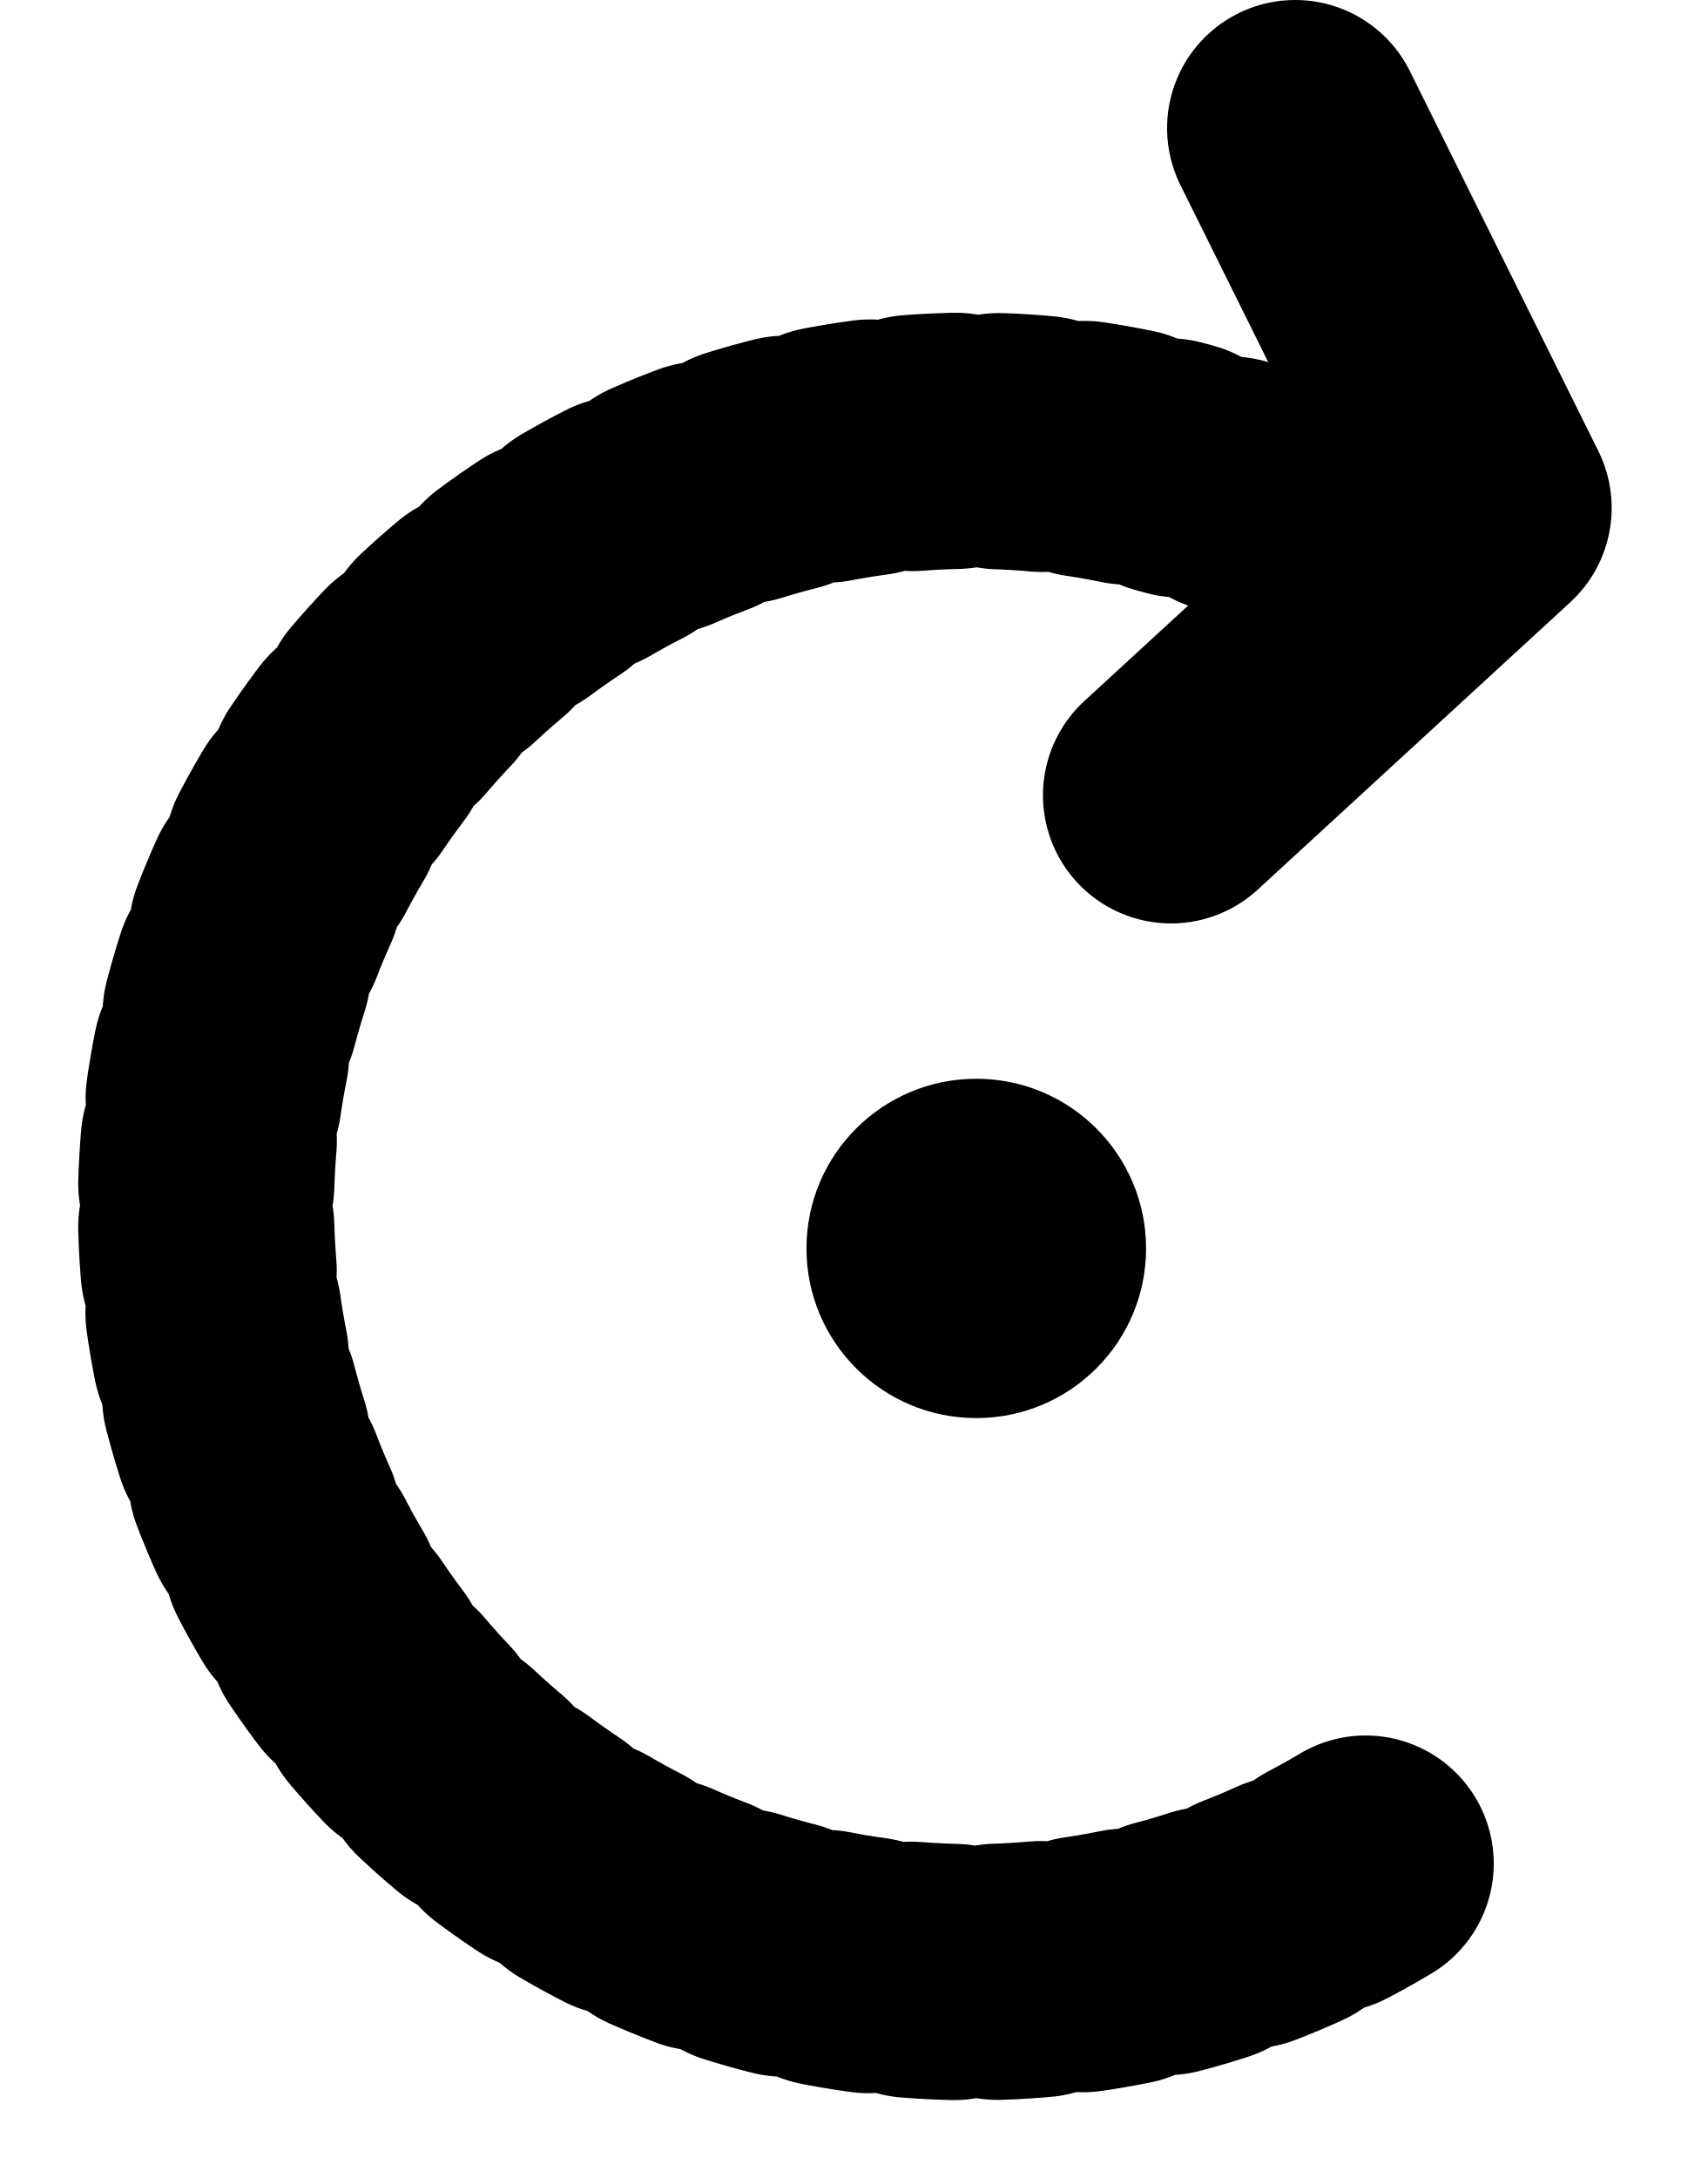
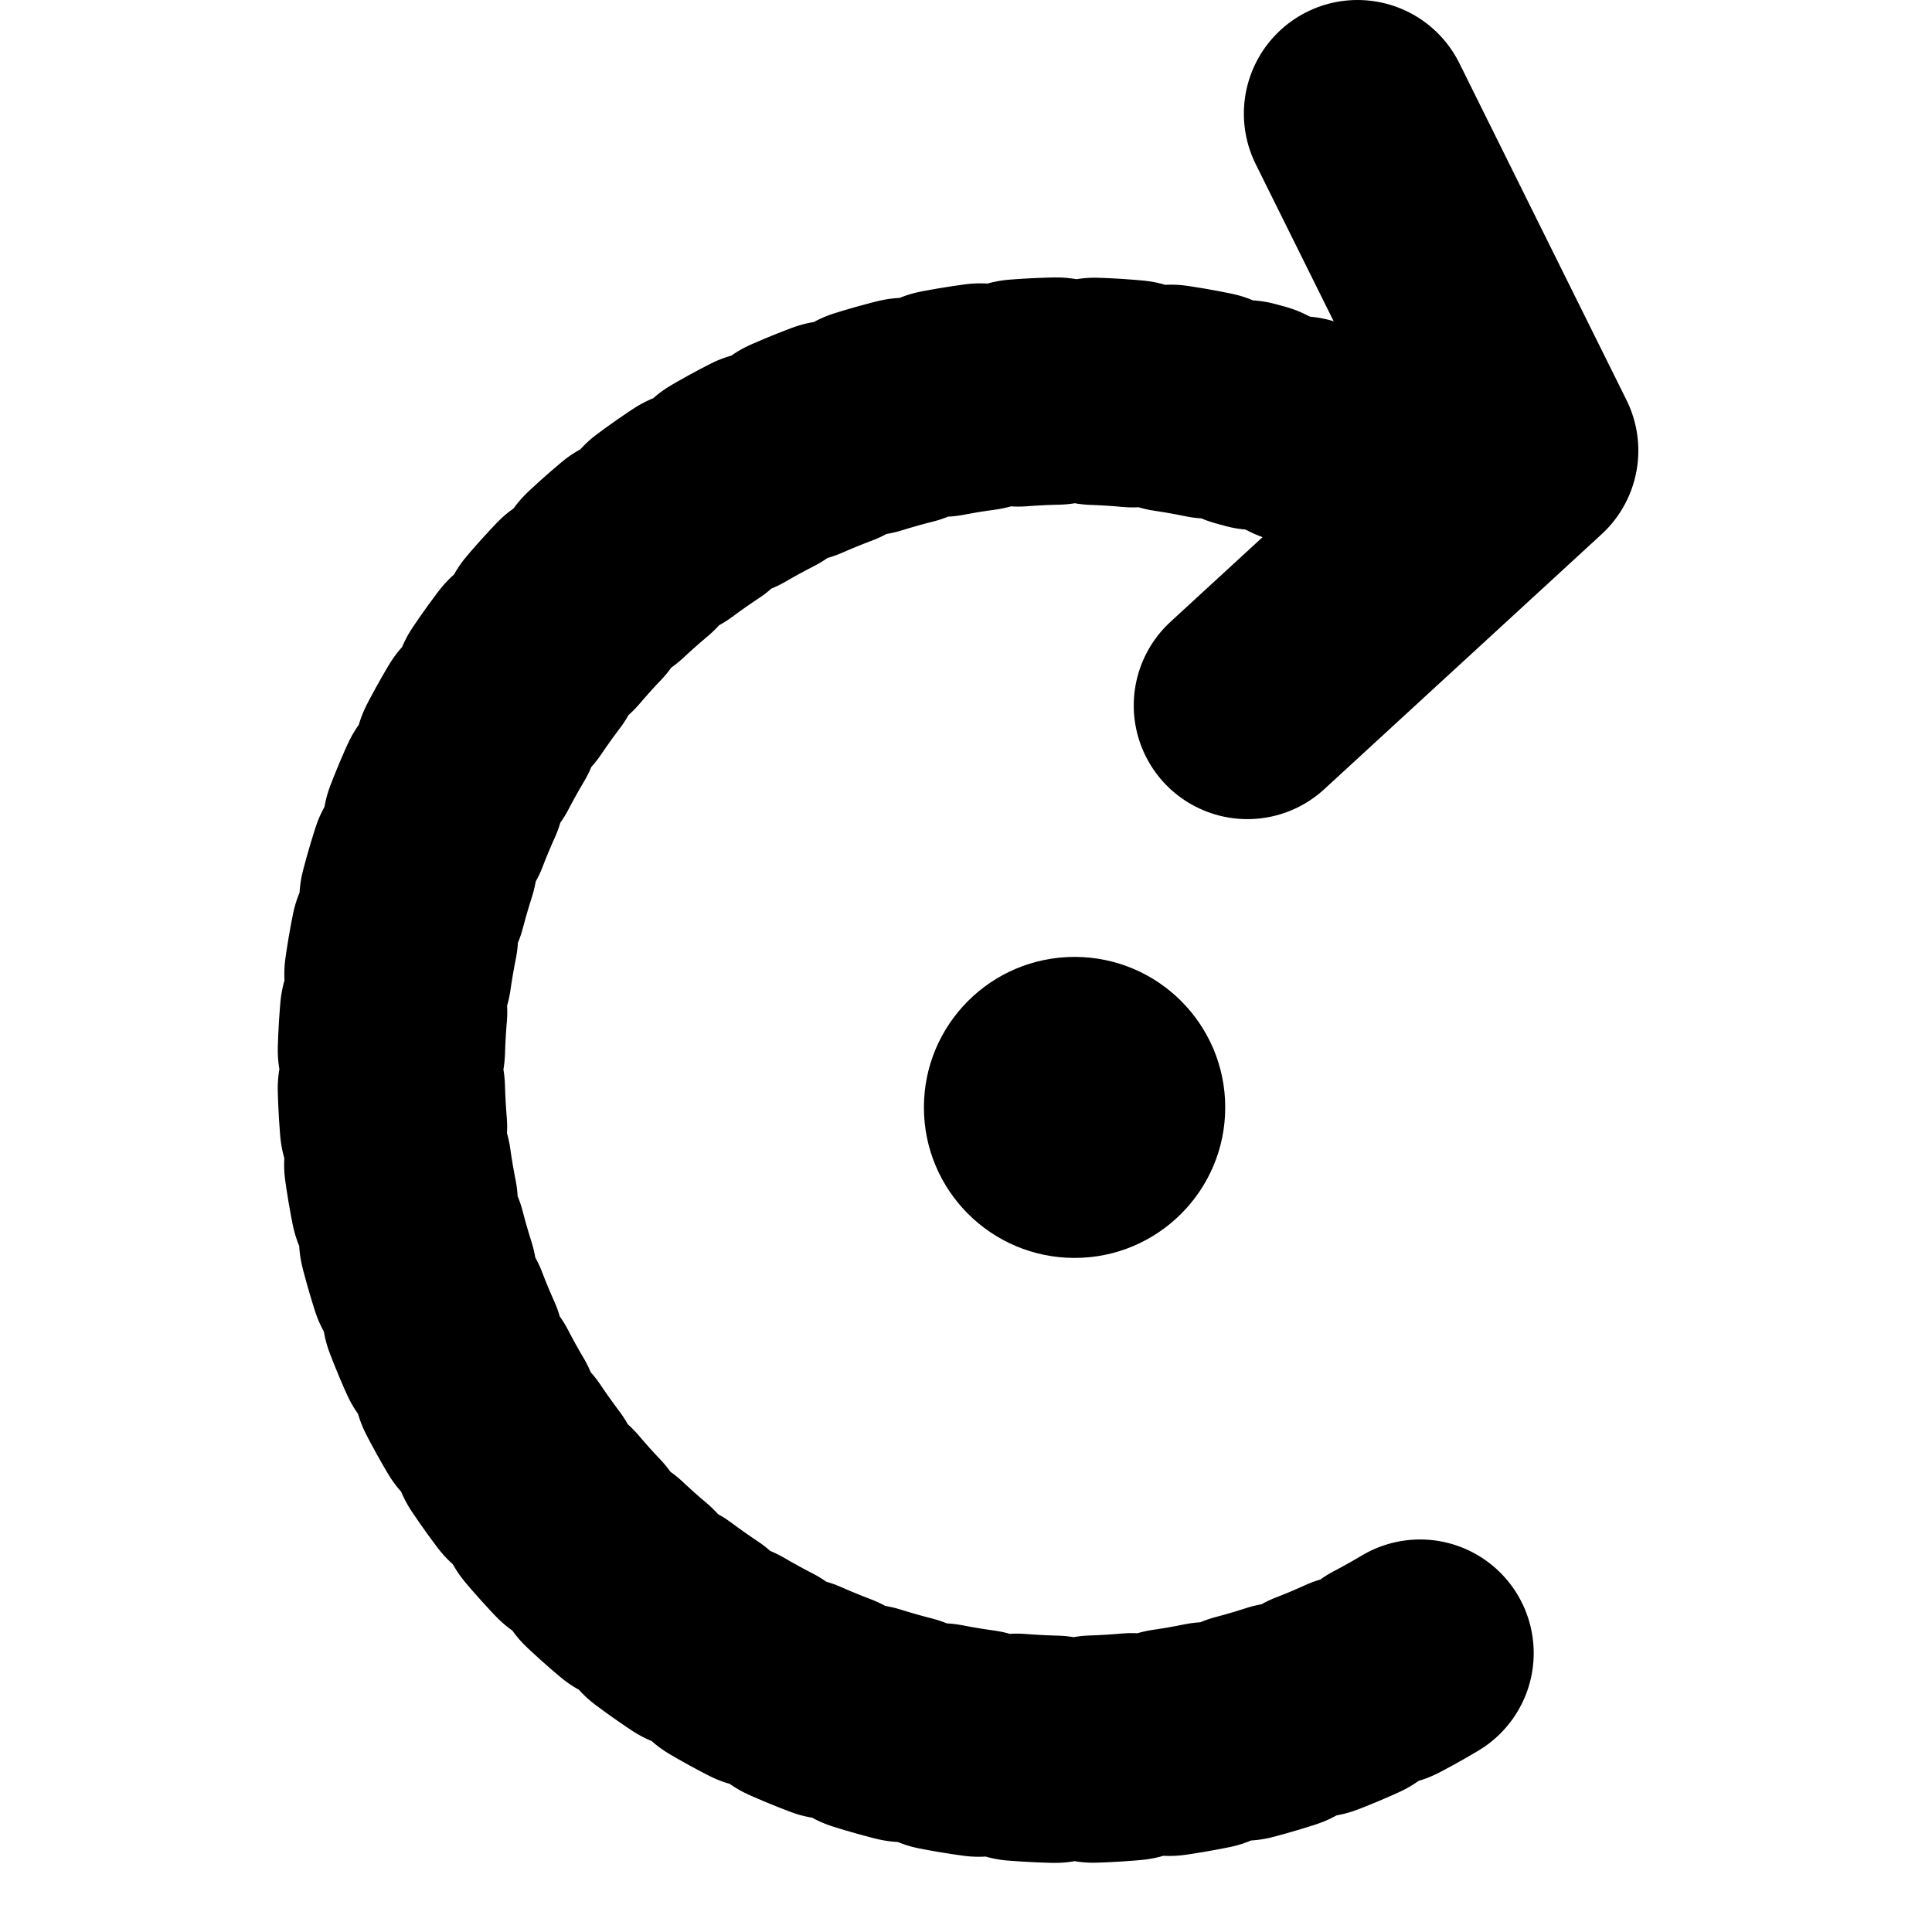
- <svg xmlns="http://www.w3.org/2000/svg" width="40" height="51" viewBox="0 0 40 51" fill="none">
+ <svg xmlns="http://www.w3.org/2000/svg" width="51" height="51" viewBox="-5.5 0 51 51" fill="none">
  <path d="M27.428 18.623L34.748 11.894L30.335 3" stroke="black" stroke-width="6" stroke-linecap="round" stroke-linejoin="round" />
  <path d="M31.986 43.638C29.066 45.384 25.71 46.264 22.308 46.175C18.906 46.087 15.6 45.035 12.774 43.14C9.948 41.246 7.719 38.588 6.347 35.477C4.976 32.365 4.518 28.928 5.026 25.566C5.535 22.205 6.99 19.057 9.221 16.491C11.452 13.924 14.368 12.044 17.628 11.07C20.888 10.097 24.358 10.069 27.634 10.99" stroke="black" stroke-width="6" stroke-linecap="round" stroke-linejoin="round" stroke-dasharray="1.01 1.01" />
  <path d="M28.822 11.348L29.936 11.782" stroke="black" stroke-width="6" stroke-linecap="round" stroke-linejoin="round" />
  <ellipse cx="22.866" cy="29.233" rx="3.977" ry="3.973" fill="black" />
</svg>
